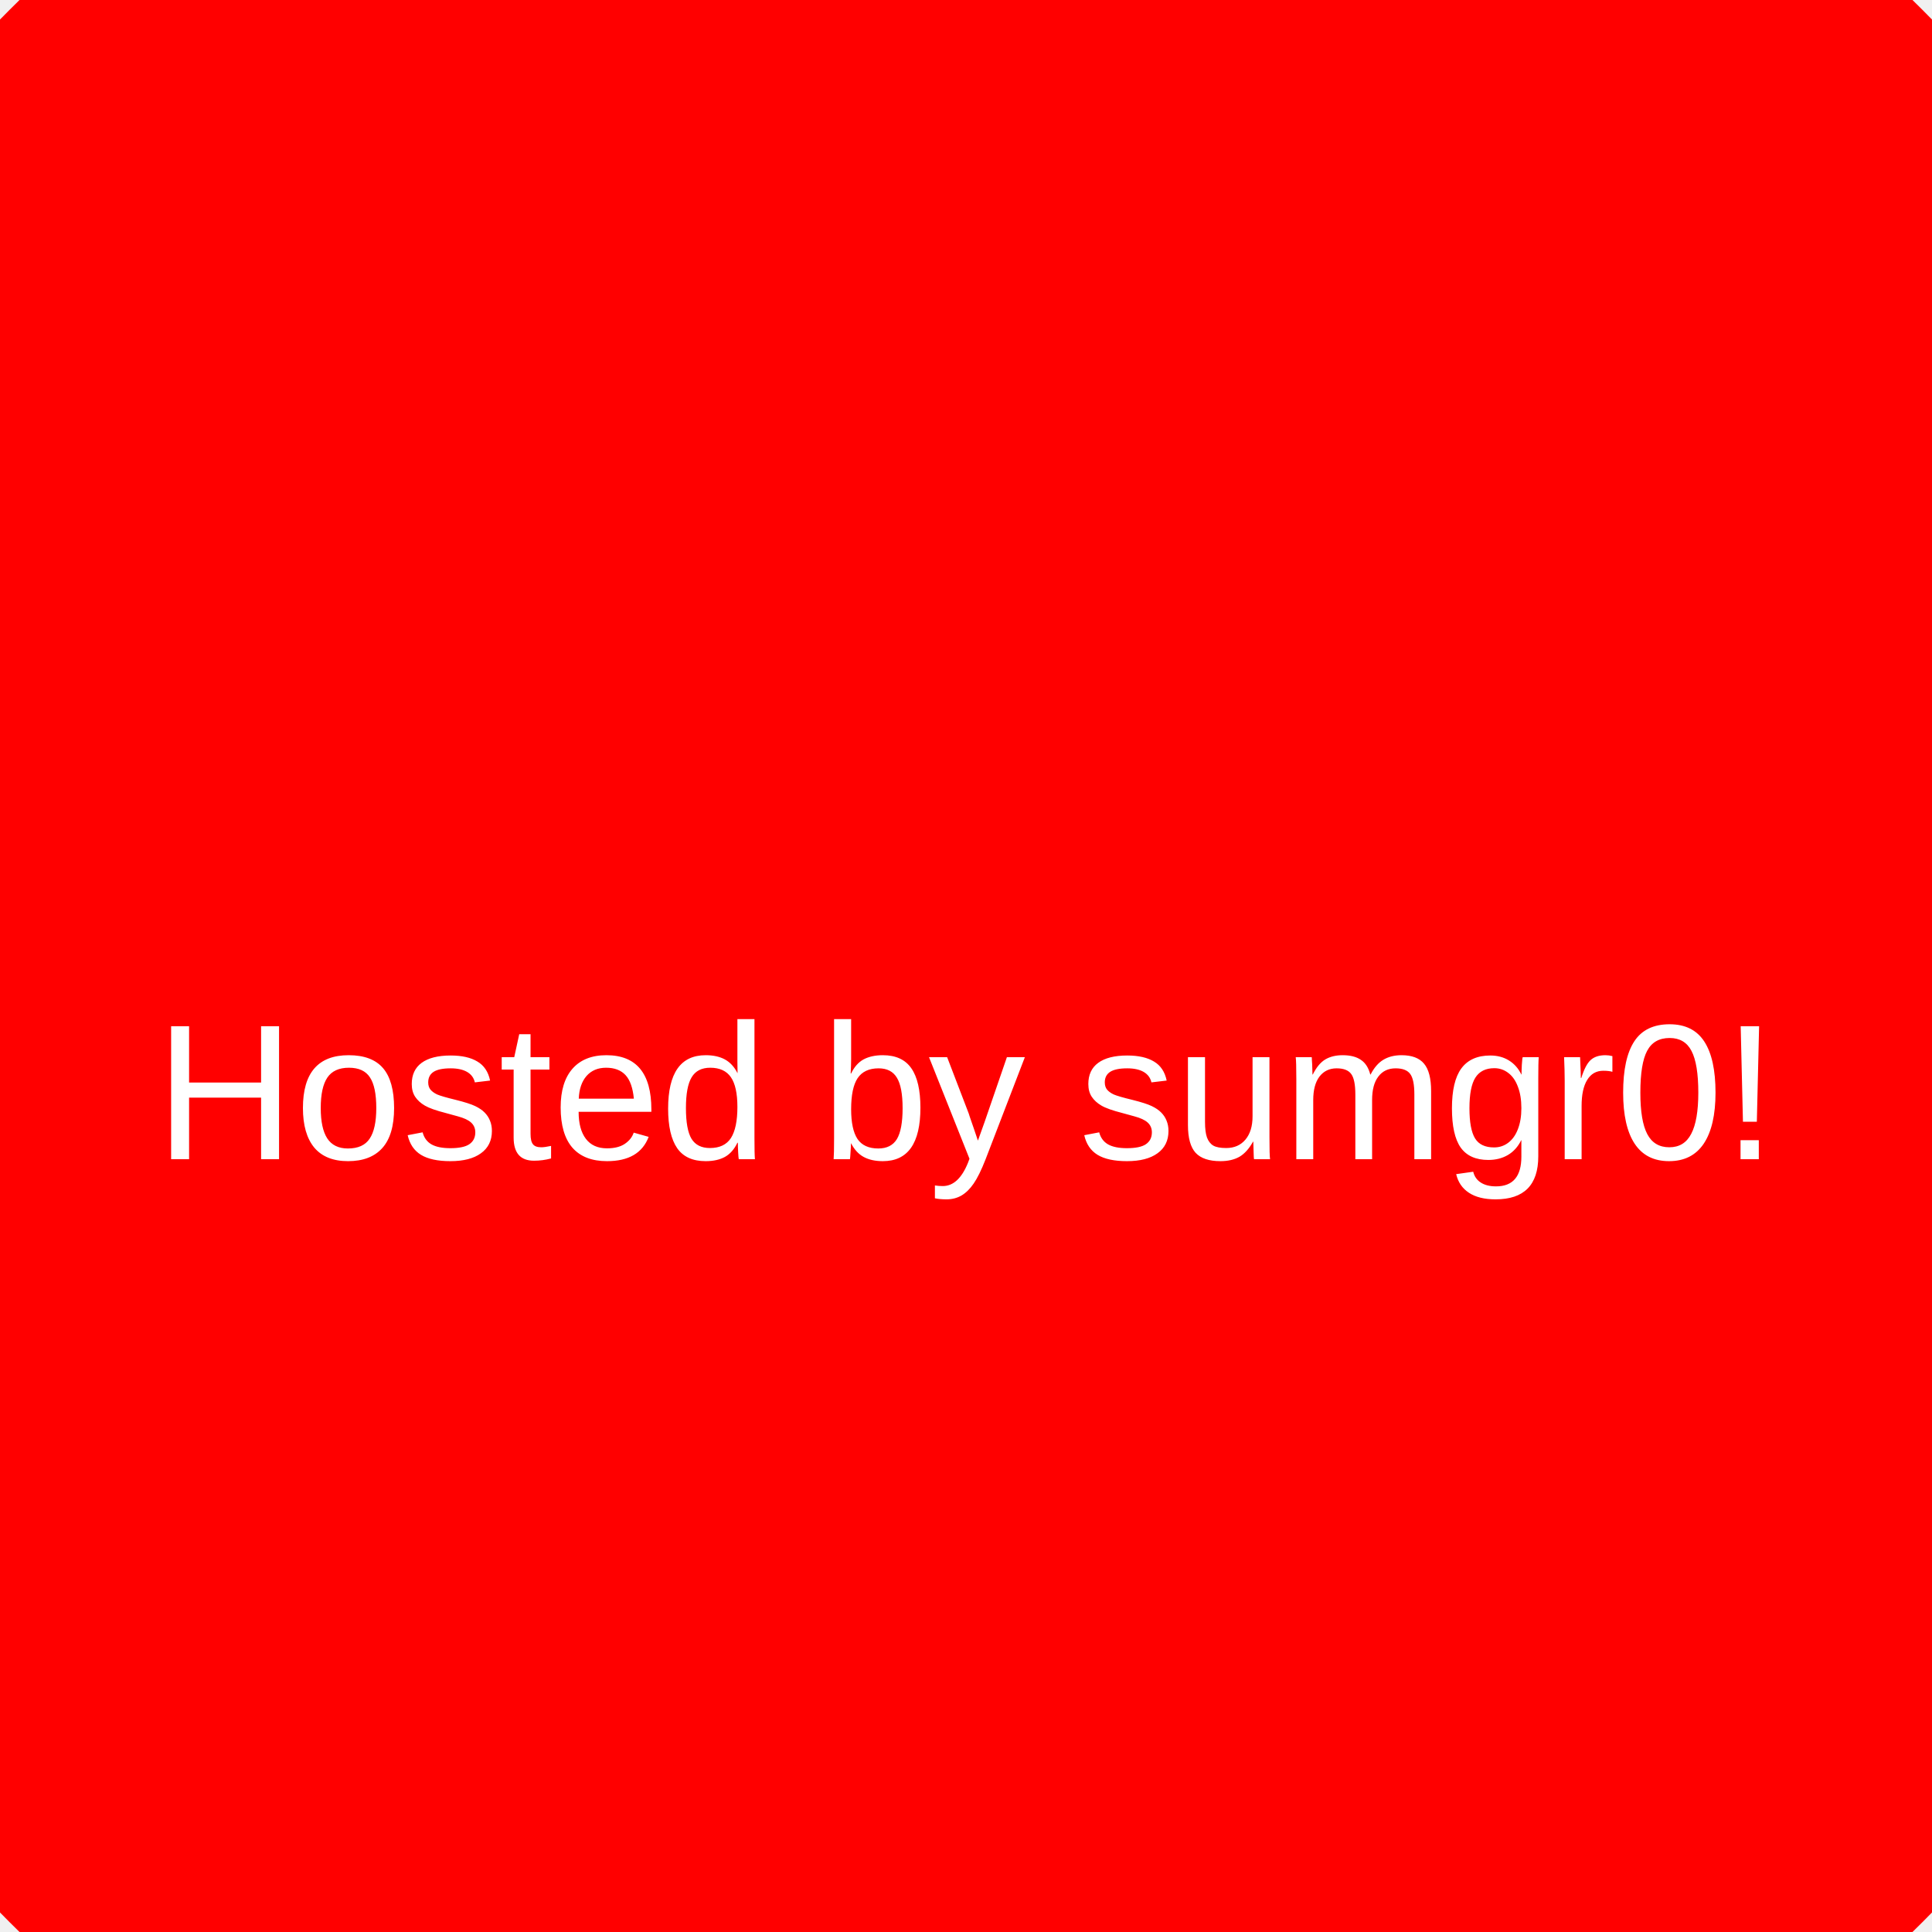
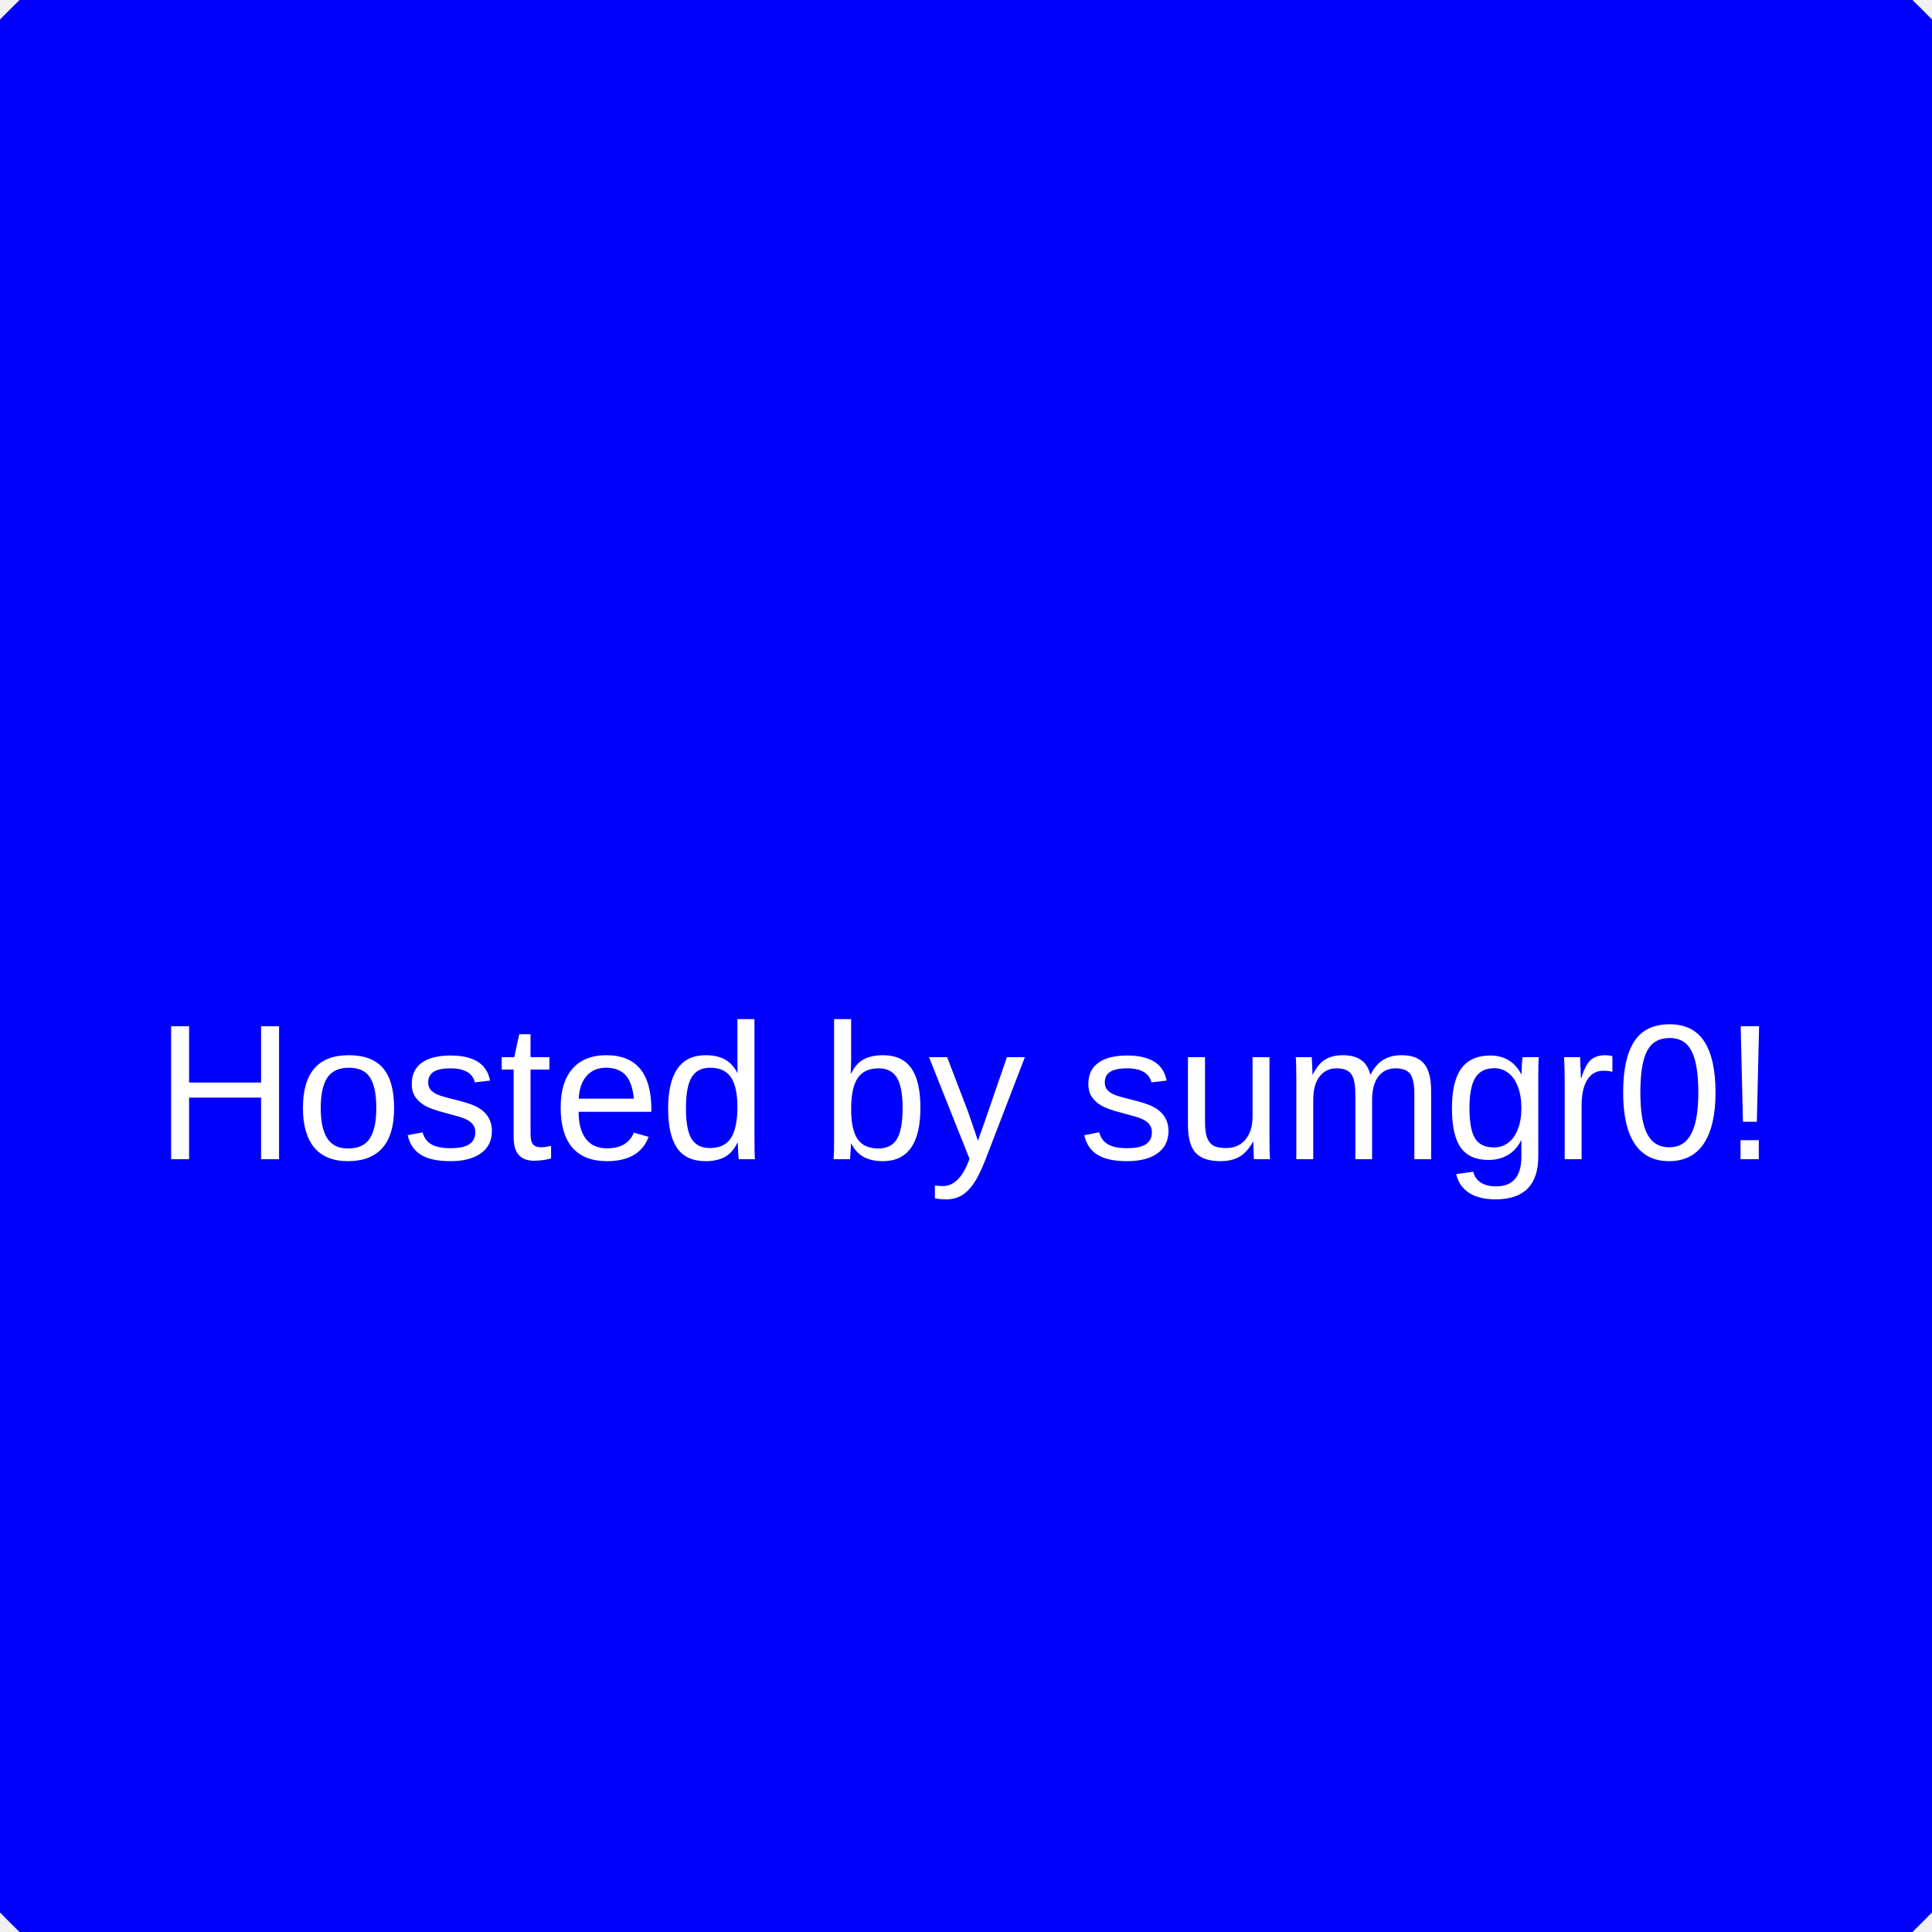
<svg xmlns="http://www.w3.org/2000/svg" width="200" height="200">
-   <circle cx="100" cy="100" r="140" fill="red" />
+   <circle cx="100" cy="100" r="140" fill="blue" />
  <text x="50%" y="120" text-anchor="middle" font-family="Arial" font-size="20" fill="white">Hosted by sumgr0!</text>
</svg>
